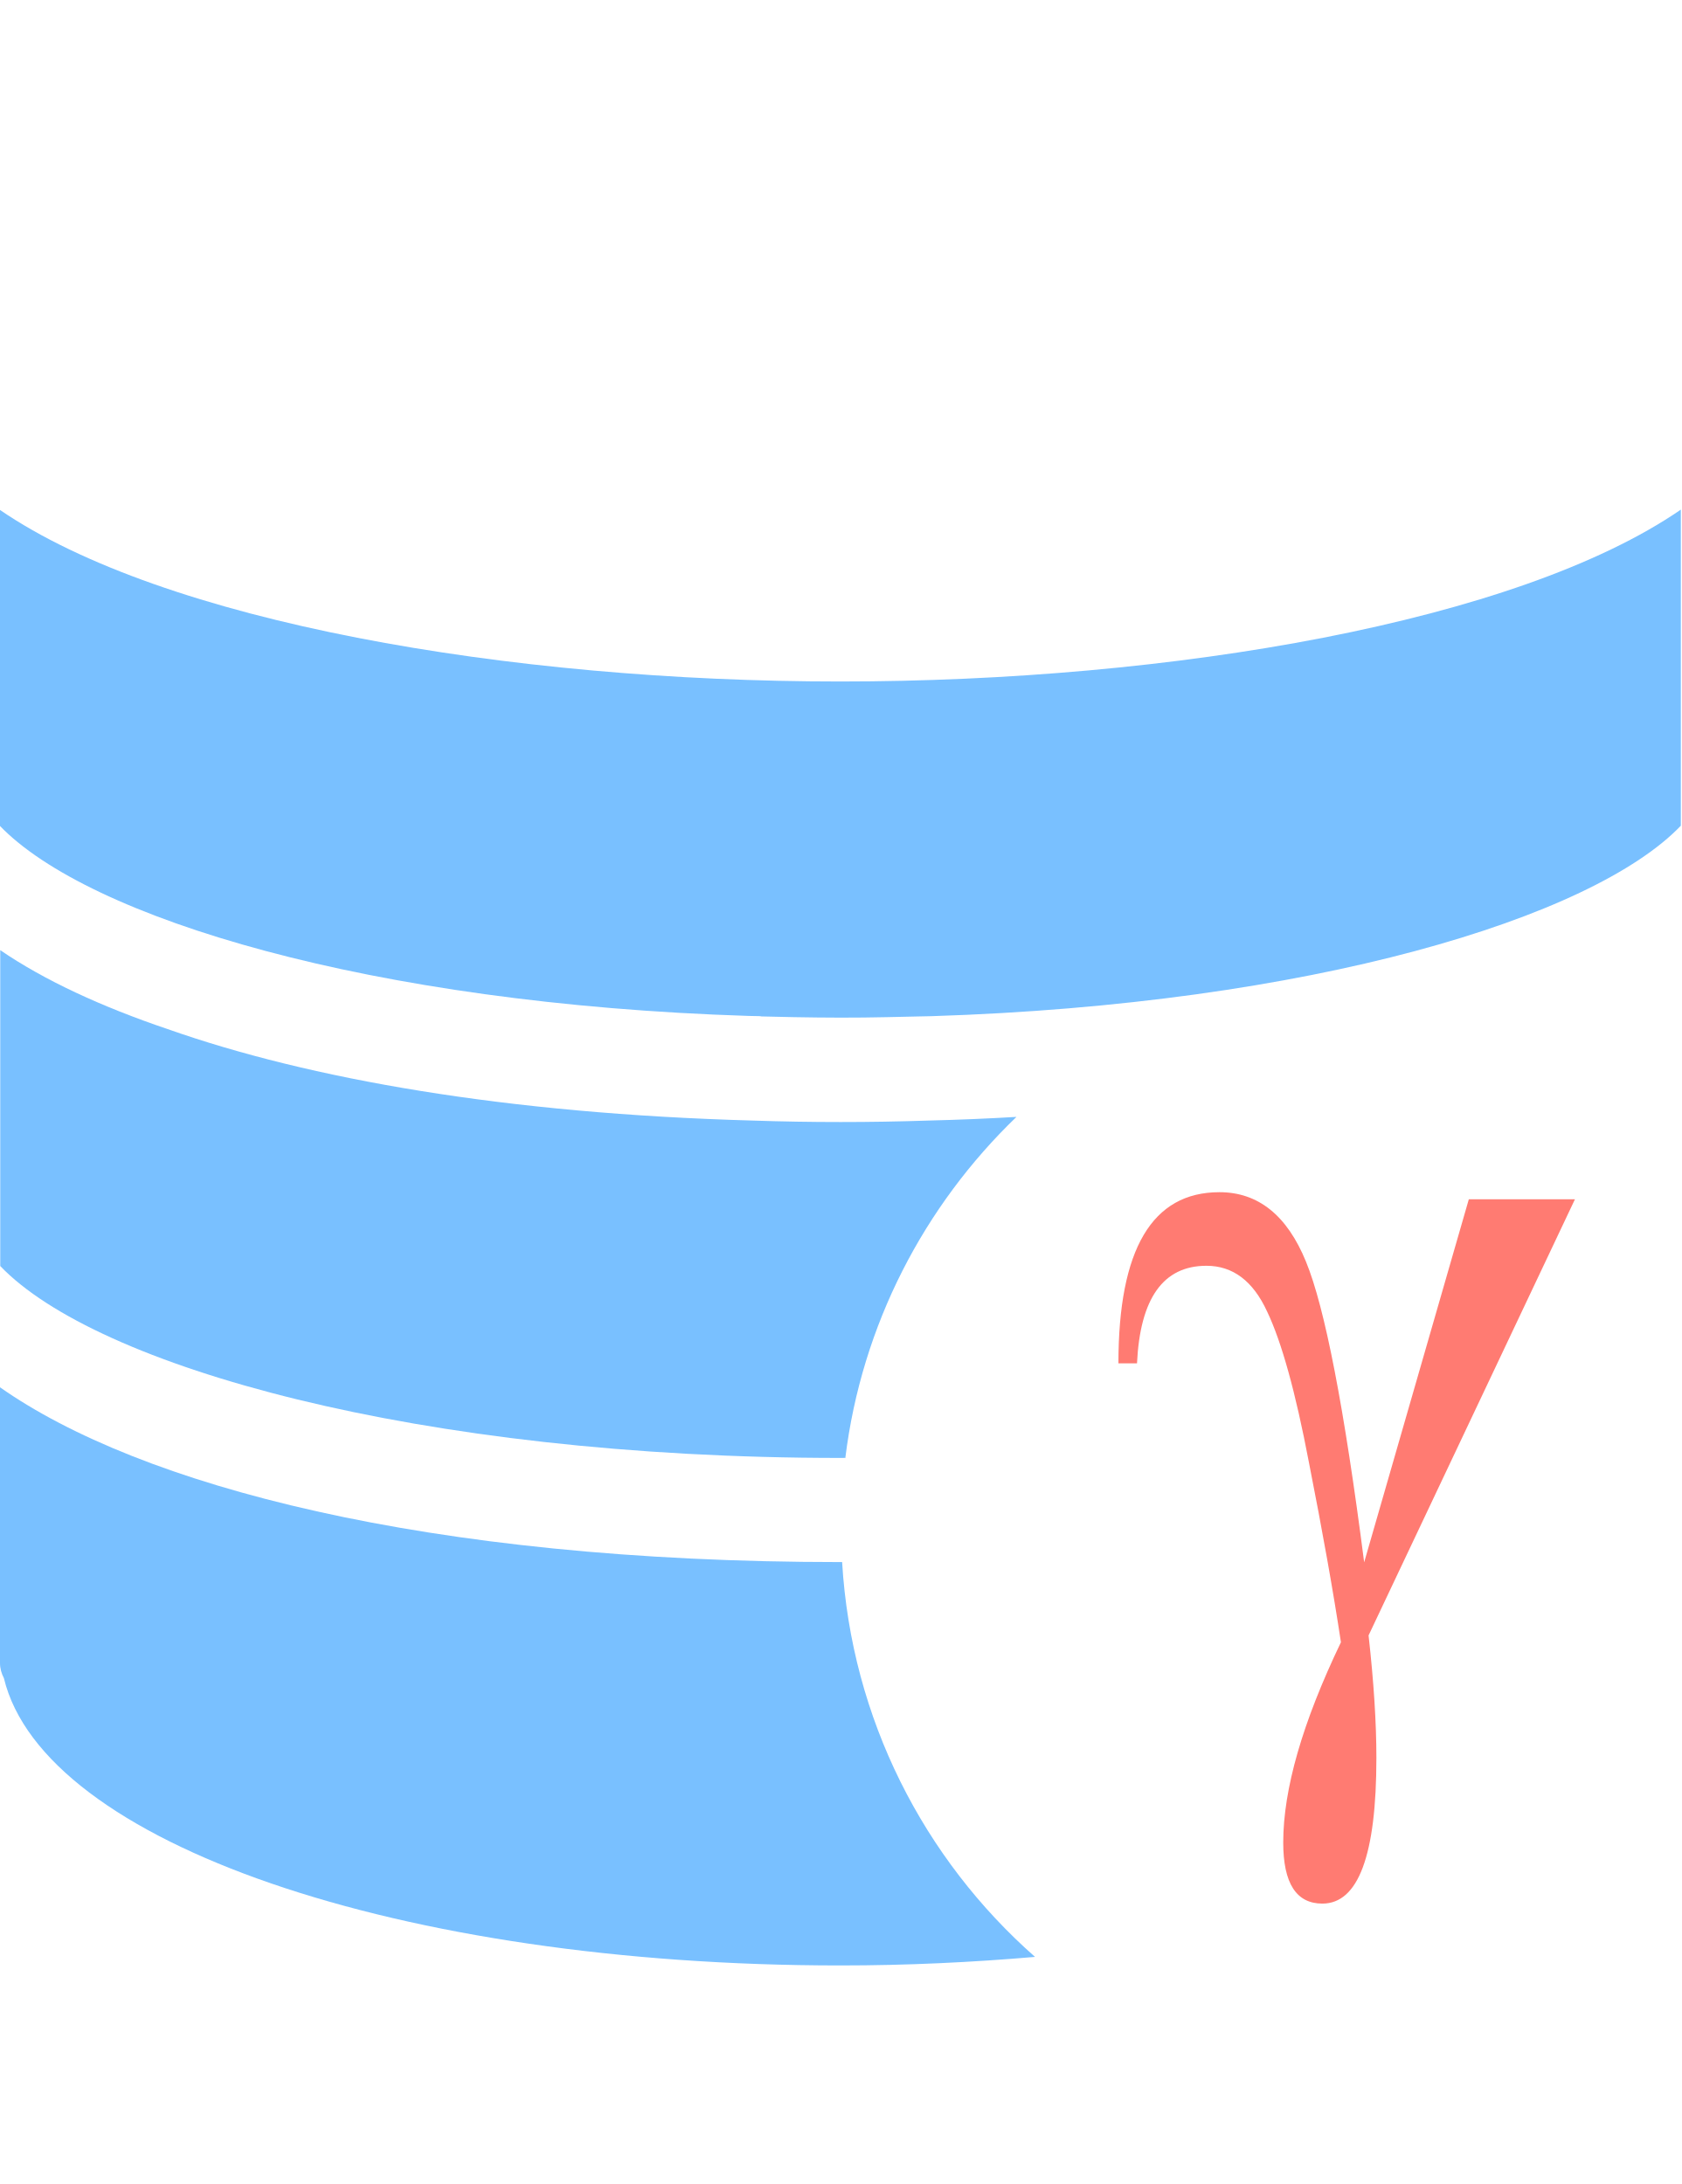
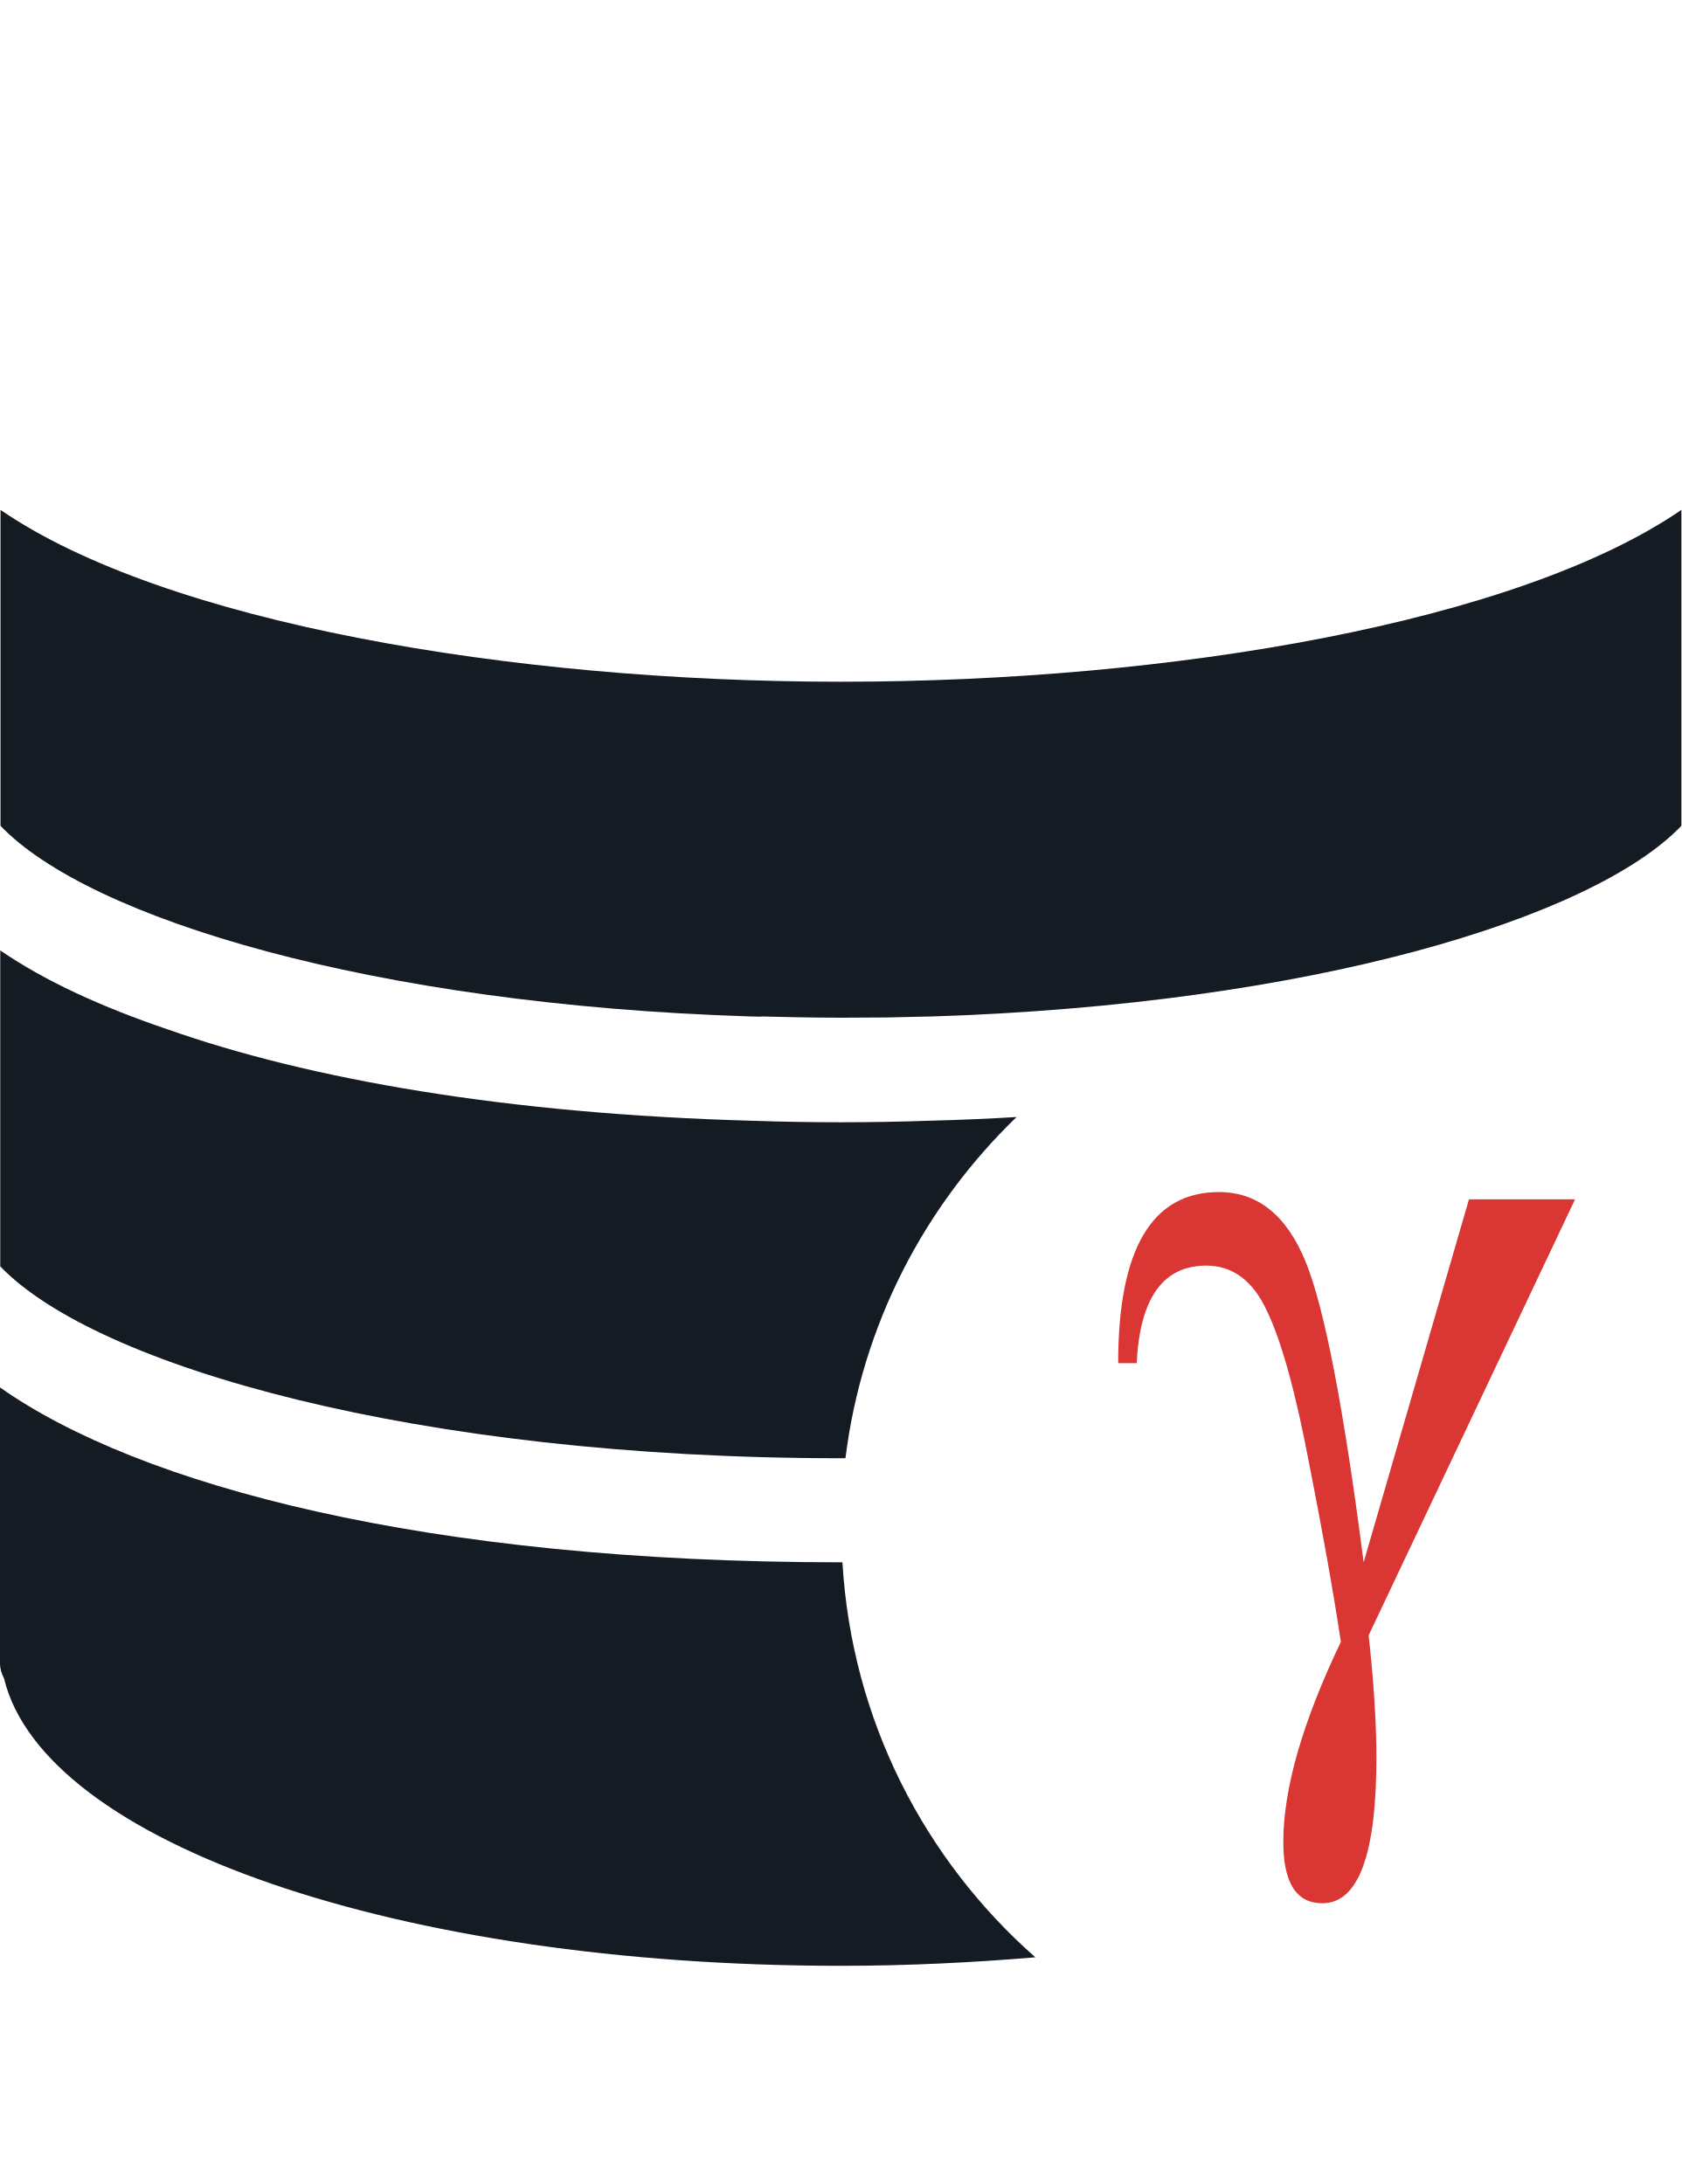
<svg xmlns="http://www.w3.org/2000/svg" width="92.353" height="120" fill="#000000" version="1.1" viewBox="0 0 6.719 8.73" xml:space="preserve">
-   <g transform="matrix(.97726 0 0 .97726 0 2.037)">
-     <g>
-       <path d="m6.007 2.821h0.434l-0.844 1.784q0.032 0.286 0.032 0.501 0 0.596-0.221 0.596-0.16 0-0.16-0.25 0-0.327 0.236-0.819-0.046-0.305-0.131-0.736-0.082-0.431-0.171-0.617-0.086-0.187-0.248-0.187-0.265 0-0.284 0.399h-0.076q0-0.7 0.413-0.7 0.238 0 0.354 0.284 0.116 0.282 0.238 1.23z" fill="#ff7b72" filter="url(#editing-jagged-67)" stroke-width=".011" />
-       <g fill="#79c0ff" stroke-width=".138">
-         <path d="m3.457 3.88c0.067-0.546 0.323-1.033 0.7-1.396-0.117 0.007-0.238 0.012-0.361 0.015-0.12 0.004-0.239 0.006-0.358 0.006-0.119 0-0.24-0.002-0.359-0.006-1.009-0.028-1.814-0.17-2.393-0.374-0.272-0.092-0.505-0.2-0.685-0.323v1.292c0.391 0.409 1.704 0.785 3.438 0.785 0.007 0 0.013-2.751e-4 0.02-2.751e-4z" />
-         <path d="m3.112 2.073c0.045 0.001 0.09 0.002 0.135 0.003 0.063 0.001 0.126 0.002 0.19 0.002 0.064 0 0.127-5.5e-4 0.19-0.002 0.045-6.875e-4 0.09-0.002 0.135-0.003 0.016-4.125e-4 0.032-6.875e-4 0.048-0.001 1.547-0.049 2.702-0.401 3.064-0.779v-1.293c-0.669 0.46-2.084 0.703-3.438 0.703s-2.768-0.243-3.438-0.703v1.292c0.363 0.379 1.517 0.73 3.064 0.779 0.016 4.125e-4 0.032 6.875e-4 0.048 0.001z" />
-         <path d="m3.445 4.305h-0.007c-1.698 0-2.869-0.315-3.438-0.715v1.128c0 0.022 0.006 0.043 0.016 0.062 0.162 0.673 1.615 1.175 3.421 1.175 0.275 0 0.54-0.013 0.796-0.035-0.454-0.4-0.751-0.973-0.789-1.615z" />
-       </g>
+   <g>
+     <path d="m5.871 4.794h0.424l-0.825 1.743q0.031 0.28 0.031 0.489 0 0.582-0.216 0.582-0.156 0-0.156-0.245 0-0.319 0.23-0.8-0.045-0.299-0.128-0.719-0.08-0.421-0.167-0.603-0.084-0.182-0.243-0.182-0.259 0-0.278 0.39h-0.074q0-0.684 0.403-0.684 0.232 0 0.346 0.278 0.113 0.276 0.232 1.202z" fill="#da3633" filter="url(#editing-jagged-67)" stroke-width=".011" />
+     <g fill="#151b23" stroke-width=".134">
+       <path d="m3.379 5.829c0.066-0.533 0.316-1.009 0.684-1.364-0.115 0.007-0.232 0.012-0.353 0.015-0.117 0.004-0.234 0.006-0.35 0.006-0.117 0-0.234-0.002-0.351-0.006-0.986-0.027-1.773-0.166-2.338-0.365-0.266-0.09-0.494-0.195-0.67-0.316v1.263c0.382 0.399 1.665 0.767 3.359 0.767 0.007 0 0.013-2.688e-4 0.019-2.688e-4z" />
+       <path d="m3.042 4.063c0.044 0.001 0.087 0.002 0.132 0.003 0.061 0.001 0.123 0.002 0.186 0.002 0.062 0 0.124-5.375e-4 0.186-0.001 0.044-6.718e-4 0.088-0.002 0.132-0.003 0.016-4.031e-4 0.031-6.719e-4 0.047-0.001 1.512-0.048 2.64-0.392 2.995-0.762v-1.263c-0.654 0.449-2.037 0.687-3.359 0.687s-2.705-0.238-3.359-0.687v1.263c0.354 0.37 1.483 0.714 2.995 0.762 0.016 4.031e-4 0.031 6.718e-4 0.047 0.001z" />
+       <path d="m3.366 6.245h-0.007c-1.659 0-2.804-0.308-3.359-0.699v1.102c0 0.022 0.006 0.042 0.016 0.061 0.159 0.658 1.579 1.149 3.344 1.149 0.269 0 0.528-0.013 0.778-0.034-0.444-0.391-0.734-0.95-0.771-1.578z" />
    </g>
  </g>
</svg>
